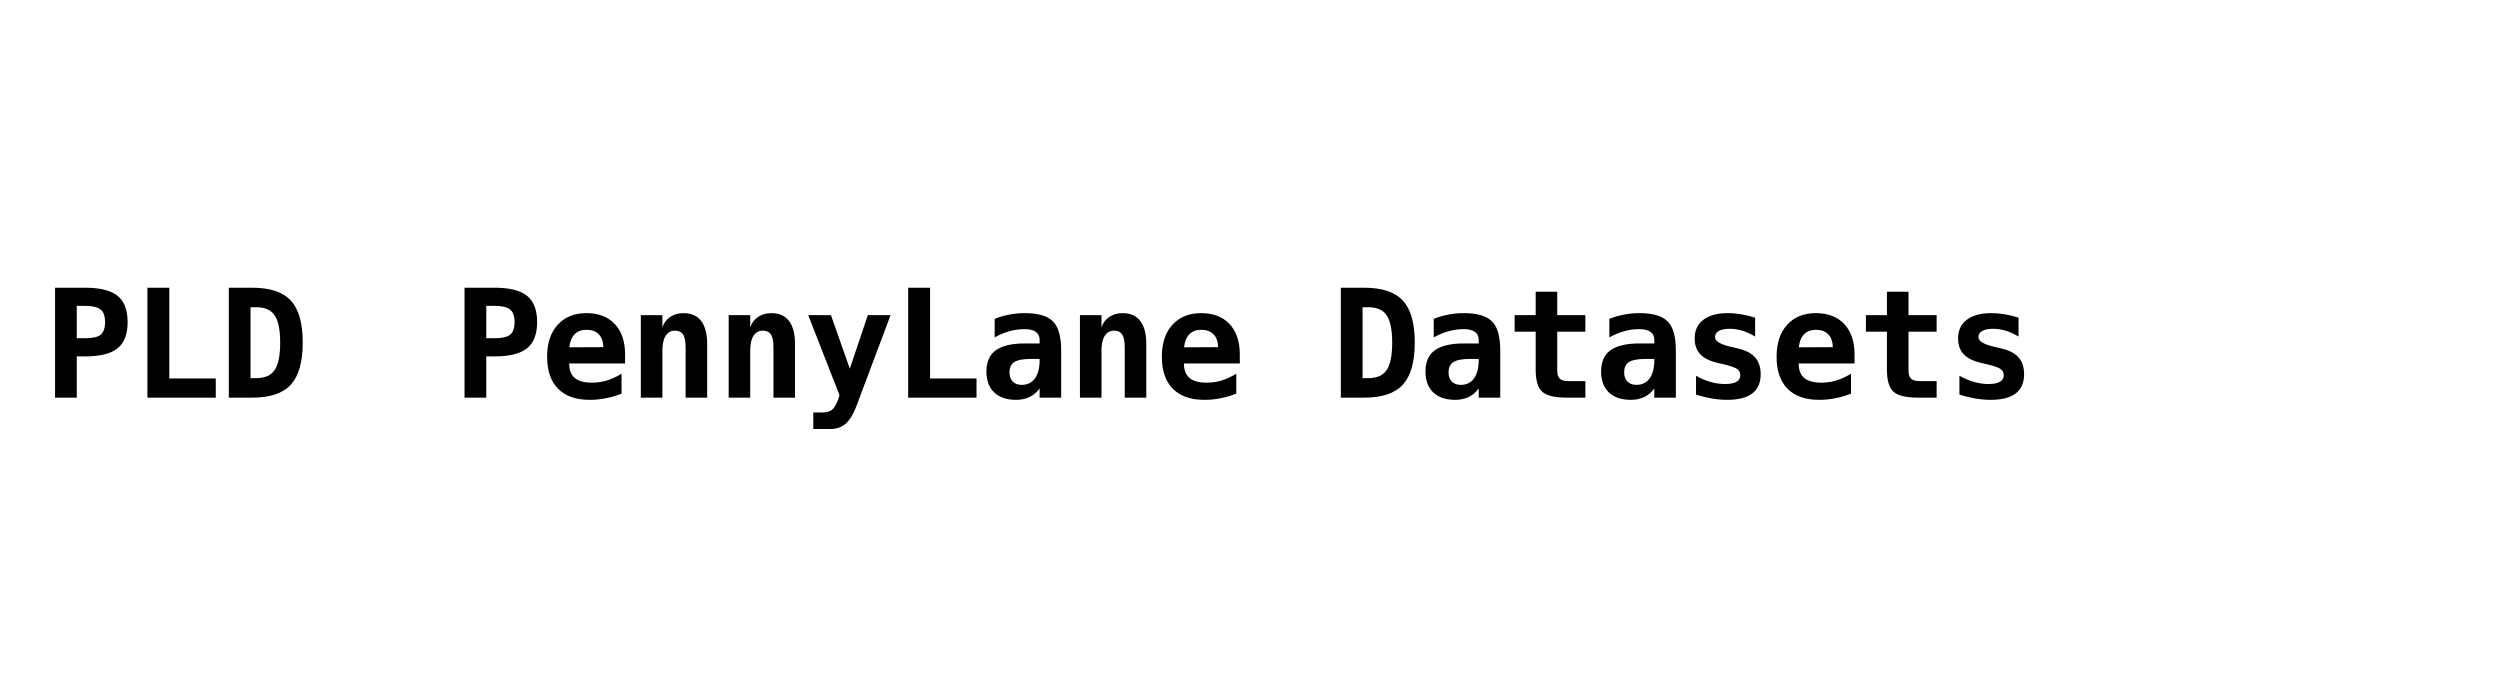
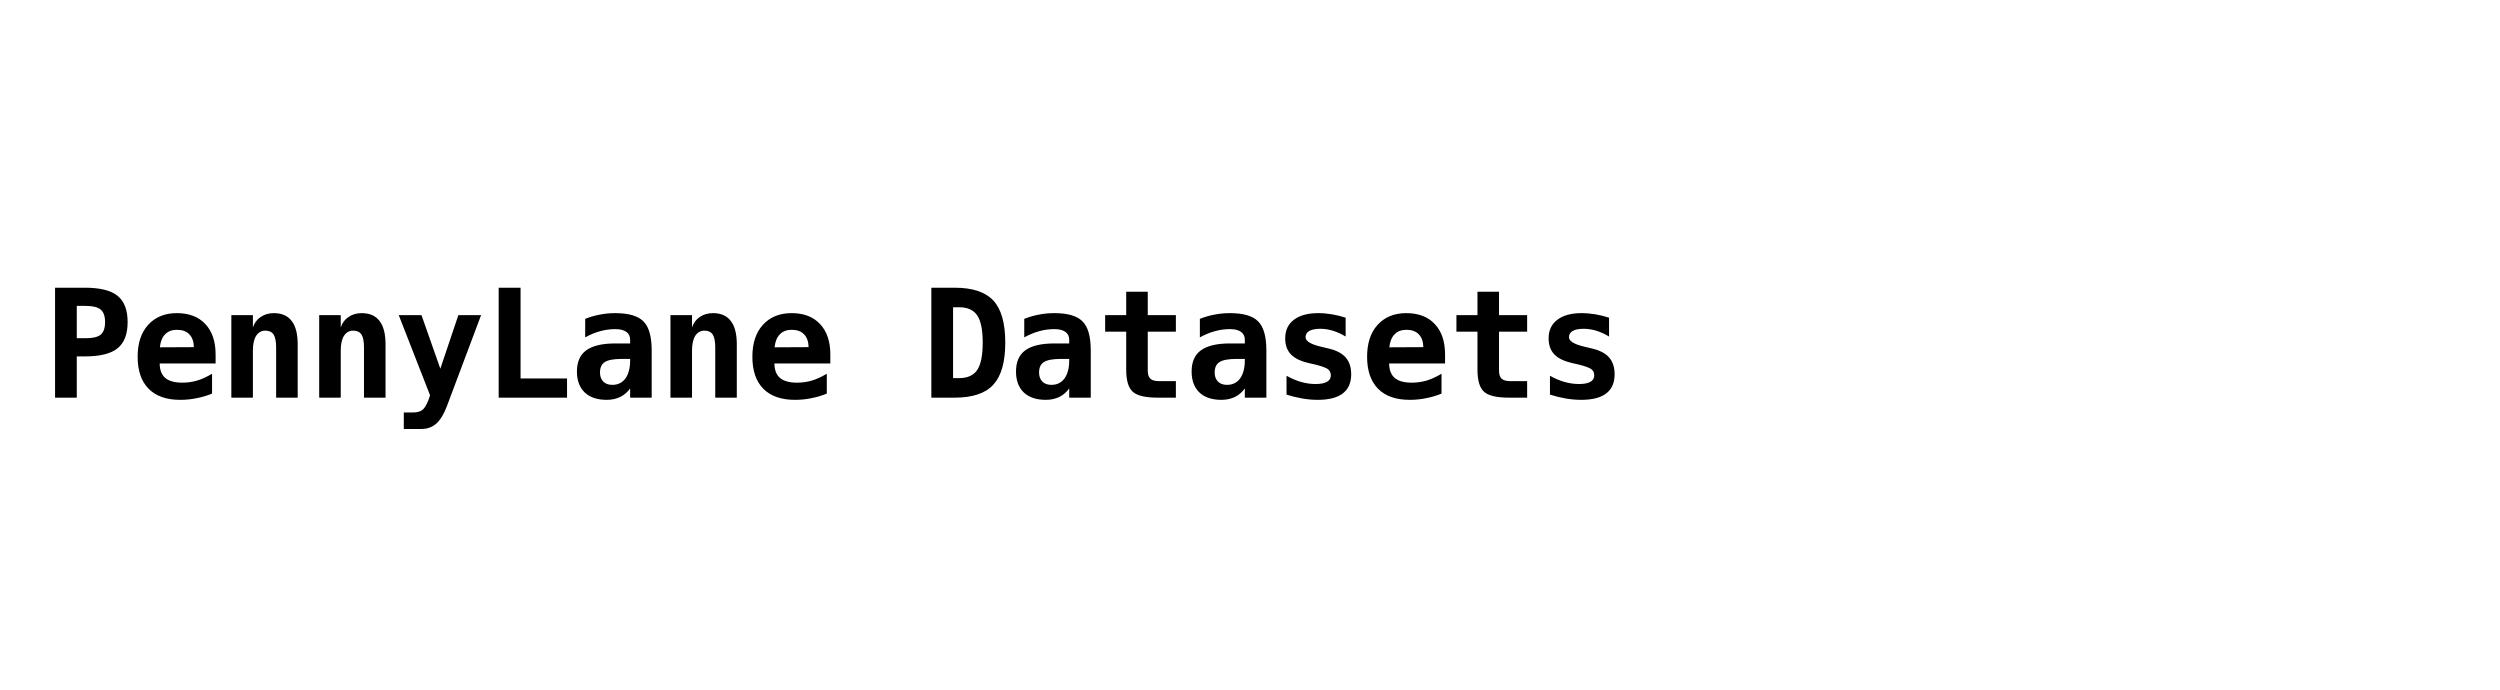
<svg xmlns="http://www.w3.org/2000/svg" data-generated="qpubench" viewBox="0 0 232 64" width="232" height="64" role="img" aria-label="PennyLane Datasets">
  <style>
    text { font-family: "IBM Plex Mono", ui-monospace, SFMono-Regular, Menlo, Consolas, monospace; fill: #000000; letter-spacing: -0.02em; }
    .wm { font-weight: 600; }
-     .mg { font-weight: 600; }
  </style>
-   <text class="mg" x="4" y="36.9" font-size="14">PLD</text>
-   <text class="wm" x="42" y="36.9" font-size="14">PennyLane Datasets</text>
+   <text class="wm" x="4" y="36.9" font-size="14">PennyLane Datasets</text>
</svg>
